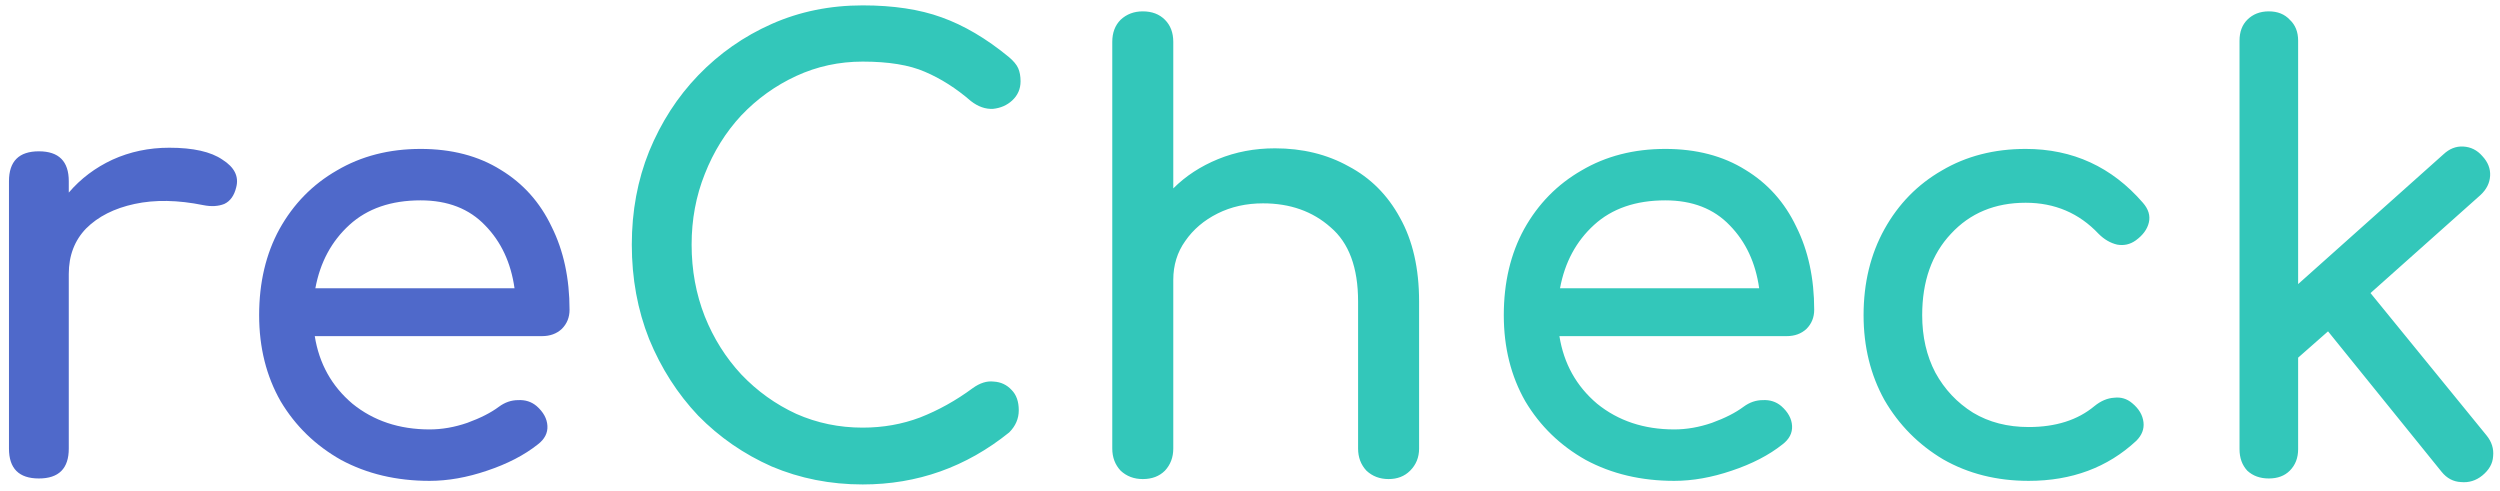
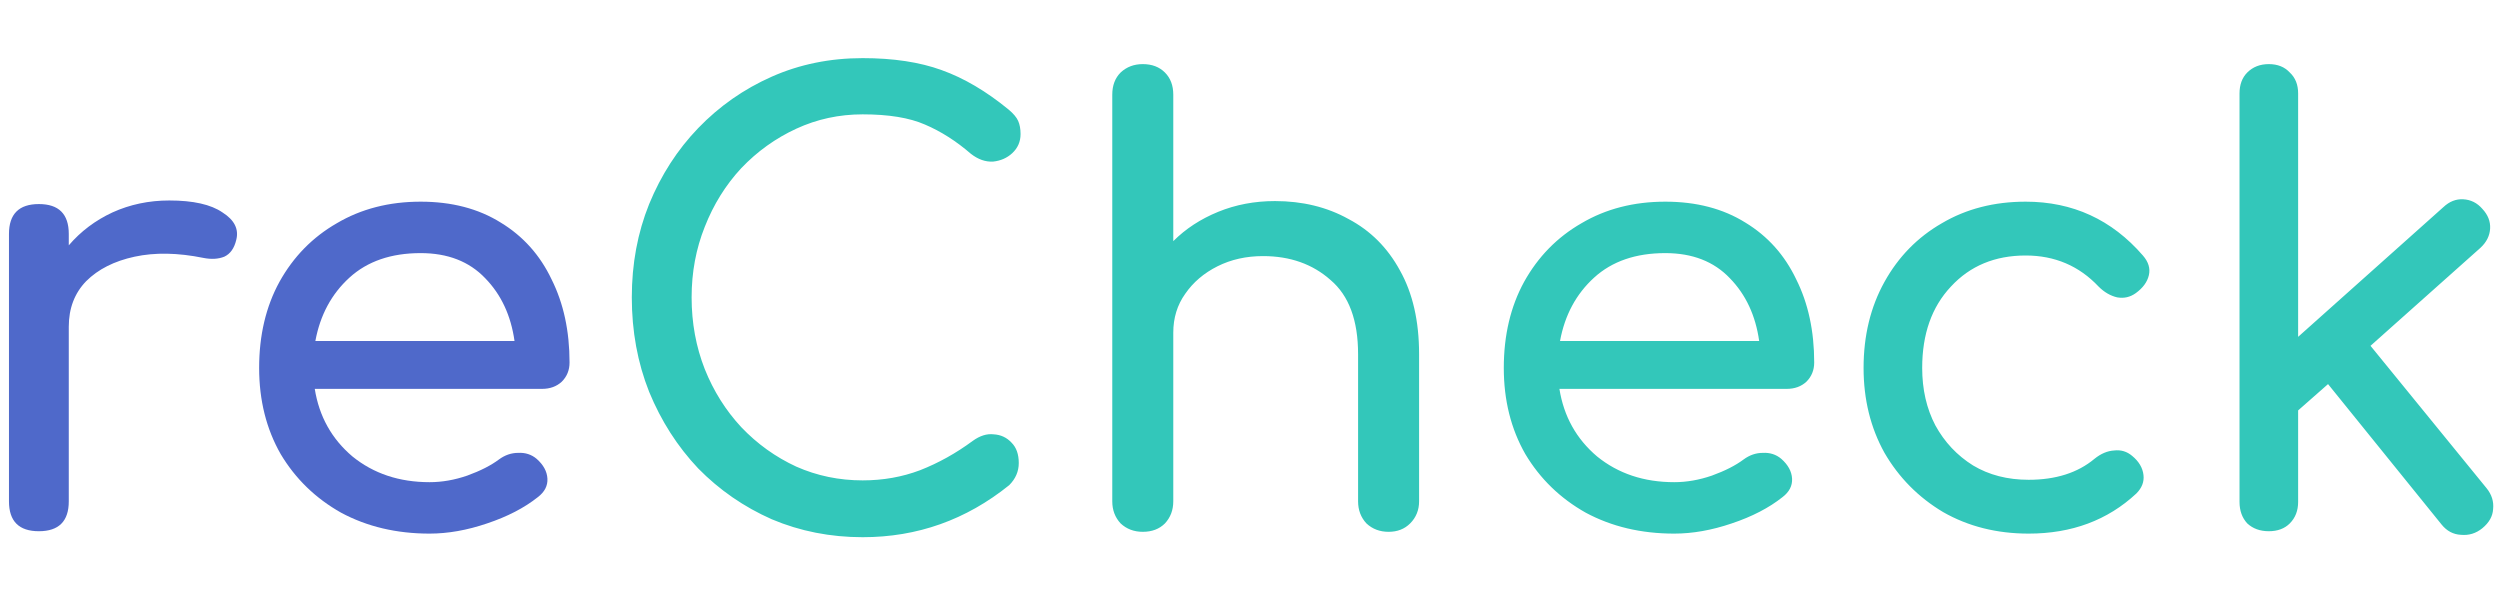
- <svg xmlns="http://www.w3.org/2000/svg" width="209" height="41" viewBox="0 0 209 41" fill="none">
+ <svg xmlns="http://www.w3.org/2000/svg" width="172" height="41" viewBox="0 0 209 41" fill="none">
  <path d="   M 3.25 40   C 1.583 40 0.75 39.167 0.75 37.5   V 15.15   C 0.75 13.483 1.583 12.65 3.25 12.65   C 4.916 12.65 5.75 13.483 5.75 15.15   V 16.1C6.75 14.933 7.966 14.017 9.4 13.35   C 10.867 12.683 12.45 12.35 14.15 12.35   C 16.15 12.35 17.633 12.683 18.6 13.35   C 19.6 13.983 19.983 14.75 19.75 15.65   C 19.583 16.35 19.25 16.817 18.75 17.05   C 18.25 17.25 17.666 17.283 17 17.15   C 14.867 16.717 12.95 16.683 11.25 17.05   C 9.55 17.417 8.2 18.1 7.2 19.1   C 6.233 20.1 5.75 21.367 5.75 22.9   V 37.5   C 5.75 39.167 4.916 40 3.25 40Z   M 35.914 40.2   C 33.148 40.2 30.681 39.617 28.514 38.45   C 26.381 37.25 24.698 35.617 23.464 33.55   C 22.264 31.45 21.664 29.05 21.664 26.35   C 21.664 23.617 22.231 21.217 23.364 19.15   C 24.531 17.05 26.131 15.417 28.164 14.25   C 30.198 13.05 32.531 12.45 35.164 12.45   C 37.764 12.45 39.998 13.033 41.864 14.2   C 43.731 15.333 45.148 16.917 46.114 18.95   C 47.114 20.95 47.614 23.267 47.614 25.9   C 47.614 26.533 47.398 27.067 46.964 27.5   C 46.531 27.9 45.981 28.1 45.314 28.1   H 26.314   C 26.681 30.4 27.731 32.283 29.464 33.75   C 31.231 35.183 33.381 35.9 35.914 35.9   C 36.948 35.9 37.998 35.717 39.064 35.35   C 40.164 34.95 41.048 34.5 41.714 34   C 42.214 33.633 42.748 33.45 43.314 33.45   C 43.914 33.417 44.431 33.583 44.864 33.95   C 45.431 34.45 45.731 35 45.764 35.6   C 45.798 36.2 45.531 36.717 44.964 37.15   C 43.831 38.05 42.414 38.783 40.714 39.35   C 39.048 39.917 37.448 40.2 35.914 40.2Z   M 35.164 16.75   C 32.698 16.75 30.714 17.433 29.214 18.8   C 27.714 20.167 26.764 21.933 26.364 24.1   H 43.014   C 42.714 21.967 41.898 20.217 40.564 18.85   C 39.231 17.45 37.431 16.75 35.164 16.75Z" fill="#4f69ca" />
  <path d="   M 72.119 40.5   C 69.419 40.5 66.886 40 64.519 39   C 62.186 37.967 60.136 36.55 58.369 34.75   C 56.636 32.917 55.269 30.783 54.269 28.35   C 53.302 25.917 52.819 23.283 52.819 20.45   C 52.819 17.65 53.302 15.05 54.269 12.65   C 55.269 10.217 56.636 8.1 58.369 6.3   C 60.136 4.467 62.186 3.033 64.519 2   C 66.852 0.967 69.386 0.45 72.119 0.45   C 74.686 0.45 76.886 0.783 78.719 1.45   C 80.586 2.117 82.452 3.217 84.319 4.75   C 84.719 5.083 84.986 5.4 85.119 5.7   C 85.252 6 85.319 6.367 85.319 6.8   C 85.319 7.433 85.086 7.967 84.619 8.4   C 84.186 8.8 83.652 9.033 83.019 9.1   C 82.386 9.133 81.769 8.917 81.169 8.45   C 79.936 7.383 78.652 6.567 77.319 6   C 76.019 5.433 74.286 5.15 72.119 5.15   C 70.152 5.15 68.302 5.55 66.569 6.35   C 64.836 7.15 63.302 8.25 61.969 9.65   C 60.669 11.05 59.652 12.683 58.919 14.55   C 58.186 16.383 57.819 18.35 57.819 20.45   C 57.819 22.583 58.186 24.583 58.919 26.45   C 59.652 28.283 60.669 29.9 61.969 31.3   C 63.302 32.7 64.836 33.8 66.569 34.6   C 68.302 35.367 70.152 35.75 72.119 35.75   C 73.819 35.75 75.419 35.467 76.919 34.9   C 78.452 34.3 79.919 33.483 81.319 32.45   C 81.919 32.017 82.502 31.833 83.069 31.9   C 83.669 31.933 84.169 32.167 84.569 32.6   C 84.969 33 85.169 33.567 85.169 34.3   C 85.169 35 84.902 35.617 84.369 36.15   C 80.769 39.05 76.686 40.5 72.119 40.5Z   M 95.536 40.05   C 94.803 40.05 94.186 39.817 93.686 39.35   C 93.219 38.85 92.986 38.233 92.986 37.5   V 15.2   C 92.986 14.433 93.219 13.817 93.686 13.35   C 94.186 12.883 94.803 12.65 95.536 12.65   C 96.303 12.65 96.919 12.883 97.386 13.35   C 97.853 13.817 98.086 14.433 98.086 15.2   V 15.75   C 99.12 14.717 100.369 13.9 101.836 13.3   C 103.303 12.7 104.886 12.4 106.586 12.4   C 108.886 12.4 110.936 12.9 112.736 13.9   C 114.569 14.867 116.003 16.3 117.036 18.2   C 118.103 20.1 118.636 22.433 118.636 25.2   V 37.5   C 118.636 38.233 118.386 38.85 117.886 39.35   C 117.419 39.817 116.819 40.05 116.086 40.05   C 115.353 40.05 114.736 39.817 114.236 39.35   C 113.769 38.85 113.536 38.233 113.536 37.5   V 25.2   C 113.536 22.367 112.769 20.3 111.236 19   C 109.736 17.667 107.853 17 105.586 17   C 104.186 17 102.919 17.283 101.786 17.85   C 100.653 18.417 99.753 19.183 99.086 20.15   C 98.419 21.083 98.086 22.167 98.086 23.4   V 37.5   C 98.086 38.233 97.853 38.85 97.386 39.35   C 96.919 39.817 96.303 40.05 95.536 40.05Z   M 95.536 30.05   C 94.803 30.05 94.186 29.817 93.686 29.35   C 93.219 28.85 92.986 28.233 92.986 27.5   V 3.5   C 92.986 2.733 93.219 2.117 93.686 1.65   C 94.186 1.183 94.803 0.95 95.536 0.95   C 96.303 0.95 96.919 1.183 97.386 1.65   C 97.853 2.117 98.086 2.733 98.086 3.5   V 27.5   C 98.086 28.233 97.853 28.85 97.386 29.35   C 96.919 29.817 96.303 30.05 95.536 30.05Z   M 139.967 40.2   C 137.2 40.2 134.734 39.617 132.567 38.45   C 130.434 37.25 128.75 35.617 127.517 33.55   C 126.317 31.45 125.717 29.05 125.717 26.35   C 125.717 23.617 126.284 21.217 127.417 19.15   C 128.584 17.05 130.184 15.417 132.217 14.25   C 134.25 13.05 136.584 12.45 139.217 12.45   C 141.817 12.45 144.05 13.033 145.917 14.2   C 147.784 15.333 149.2 16.917 150.167 18.95   C 151.167 20.95 151.667 23.267 151.667 25.9   C 151.667 26.533 151.45 27.067 151.017 27.5   C 150.584 27.9 150.034 28.1 149.367 28.1H130.367   C 130.734 30.4 131.784 32.283 133.517 33.75   C 135.284 35.183 137.434 35.9 139.967 35.9   C 141 35.9 142.05 35.717 143.117 35.35   C 144.217 34.95 145.1 34.5 145.767 34   C 146.267 33.633 146.8 33.45 147.367 33.45   C 147.967 33.417 148.484 33.583 148.917 33.95   C 149.484 34.45 149.784 35 149.817 35.6   C 149.85 36.2 149.584 36.717 149.017 37.15   C 147.884 38.05 146.467 38.783 144.767 39.35   C 143.1 39.917 141.5 40.2 139.967 40.2Z   M 139.217 16.75   C 136.75 16.75 134.767 17.433 133.267 18.8   C 131.767 20.167 130.817 21.933 130.417 24.1   H 147.067   C 146.767 21.967 145.95 20.217 144.617 18.85   C 143.284 17.45 141.484 16.75 139.217 16.75Z   M 169.595 40.2   C 166.928 40.2 164.545 39.6 162.445 38.4   C 160.378 37.167 158.745 35.517 157.545 33.45   C 156.378 31.35 155.795 28.983 155.795 26.35   C 155.795 23.65 156.378 21.25 157.545 19.15   C 158.712 17.05 160.312 15.417 162.345 14.25   C 164.378 13.05 166.712 12.45 169.345 12.45   C 173.278 12.45 176.545 13.95 179.145 16.95   C 179.612 17.483 179.778 18.033 179.645 18.6   C 179.512 19.167 179.145 19.667 178.545 20.1   C 178.078 20.433 177.562 20.55 176.995 20.45   C 176.428 20.317 175.912 20.017 175.445 19.55   C 173.812 17.817 171.778 16.95 169.345 16.95   C 166.778 16.95 164.695 17.817 163.095 19.55   C 161.495 21.25 160.695 23.517 160.695 26.35   C 160.695 28.15 161.062 29.75 161.795 31.15   C 162.562 32.55 163.612 33.667 164.945 34.5   C 166.278 35.3 167.828 35.7 169.595 35.7   C 171.862 35.7 173.695 35.117 175.095 33.95   C 175.628 33.517 176.178 33.283 176.745 33.25   C 177.312 33.183 177.812 33.333 178.245 33.7   C 178.812 34.167 179.128 34.7 179.195 35.3   C 179.262 35.867 179.062 36.383 178.595 36.85   C 176.195 39.083 173.195 40.2 169.595 40.2Z   M 189.674 40   C 188.941 40 188.341 39.783 187.874 39.35   C 187.441 38.883 187.224 38.283 187.224 37.55   V 3.4   C 187.224 2.667 187.441 2.083 187.874 1.65   C 188.341 1.183 188.941 0.95 189.674 0.95   C 190.408 0.95 190.991 1.183 191.424 1.65   C 191.891 2.083 192.124 2.667 192.124 3.4   V 23.75L204.274 12.9   C 204.774 12.433 205.324 12.217 205.924 12.25   C 206.558 12.283 207.091 12.55 207.524 13.05   C 207.991 13.55 208.208 14.1 208.174 14.7   C 208.141 15.3 207.874 15.833 207.374 16.3   L 198.174 24.5   L 207.874 36.4   C 208.308 36.933 208.491 37.517 208.424 38.15   C 208.391 38.75 208.091 39.283 207.524 39.75   C 206.991 40.183 206.391 40.367 205.724 40.3   C 205.091 40.267 204.558 39.983 204.124 39.45   L 194.624 27.7L192.124 29.9V37.55   C 192.124 38.283 191.891 38.883 191.424 39.35   C 190.991 39.783 190.408 40 189.674 40Z" fill="#33c7ba" />
</svg>
